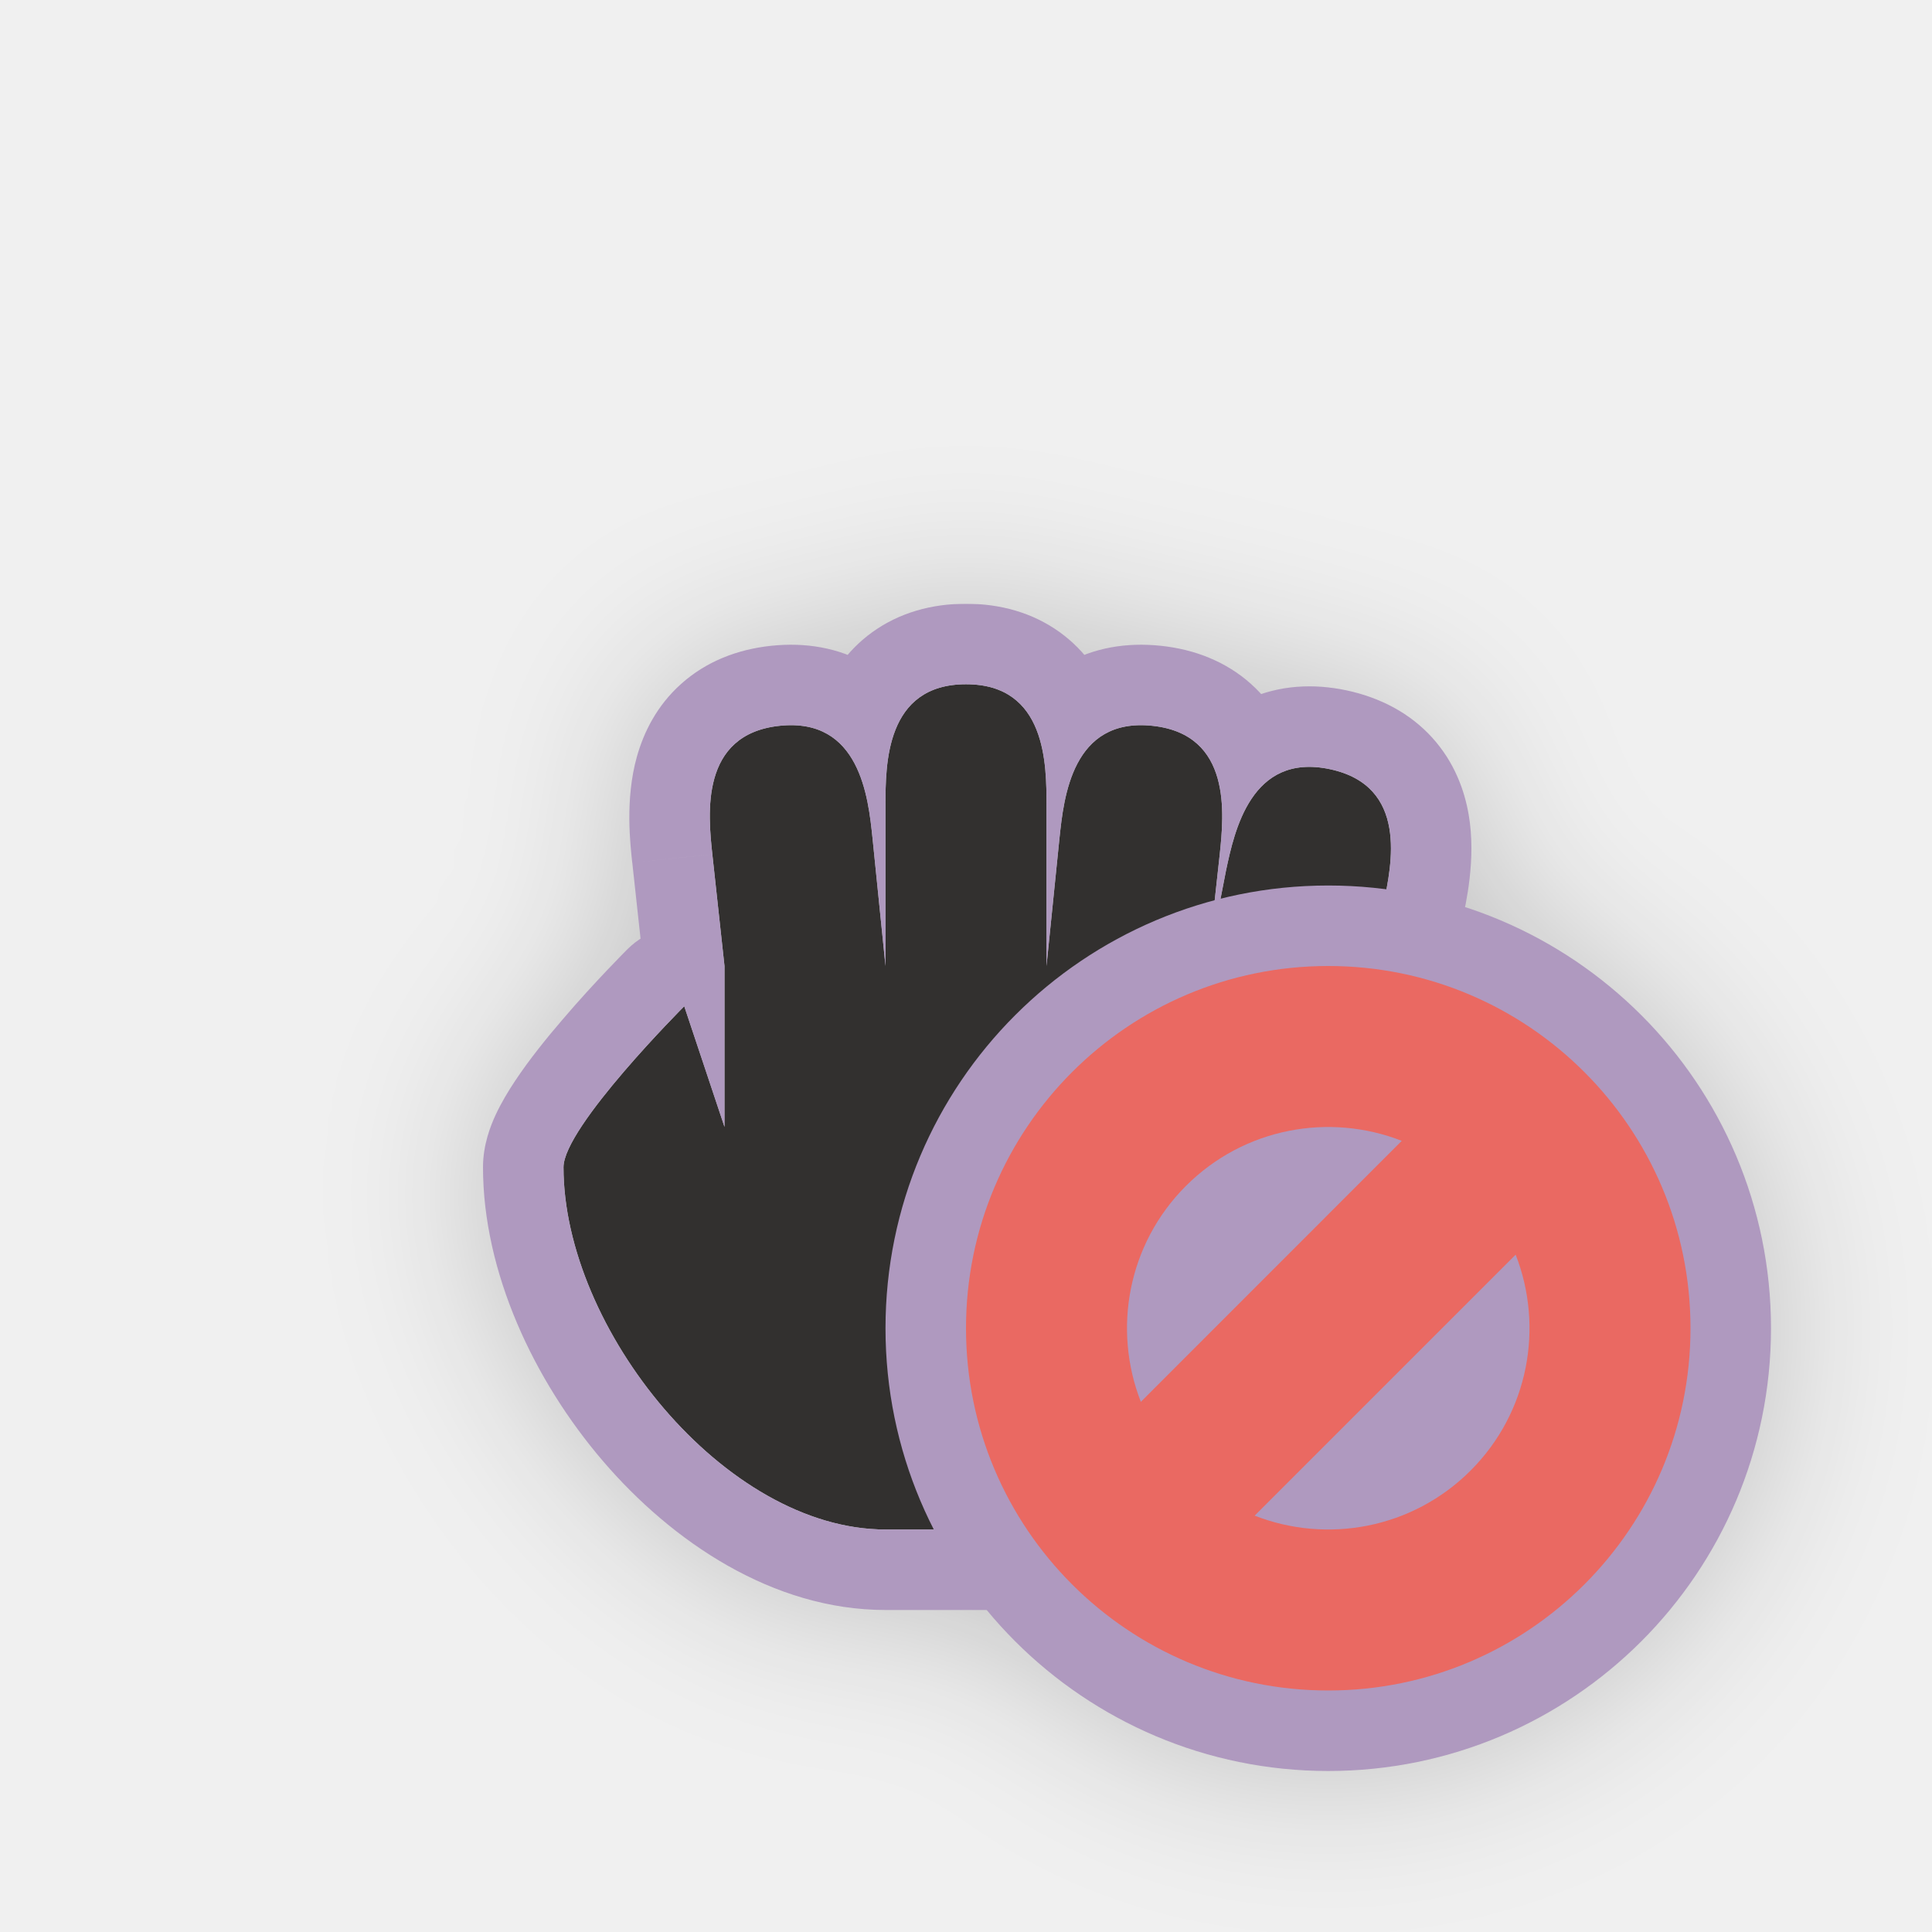
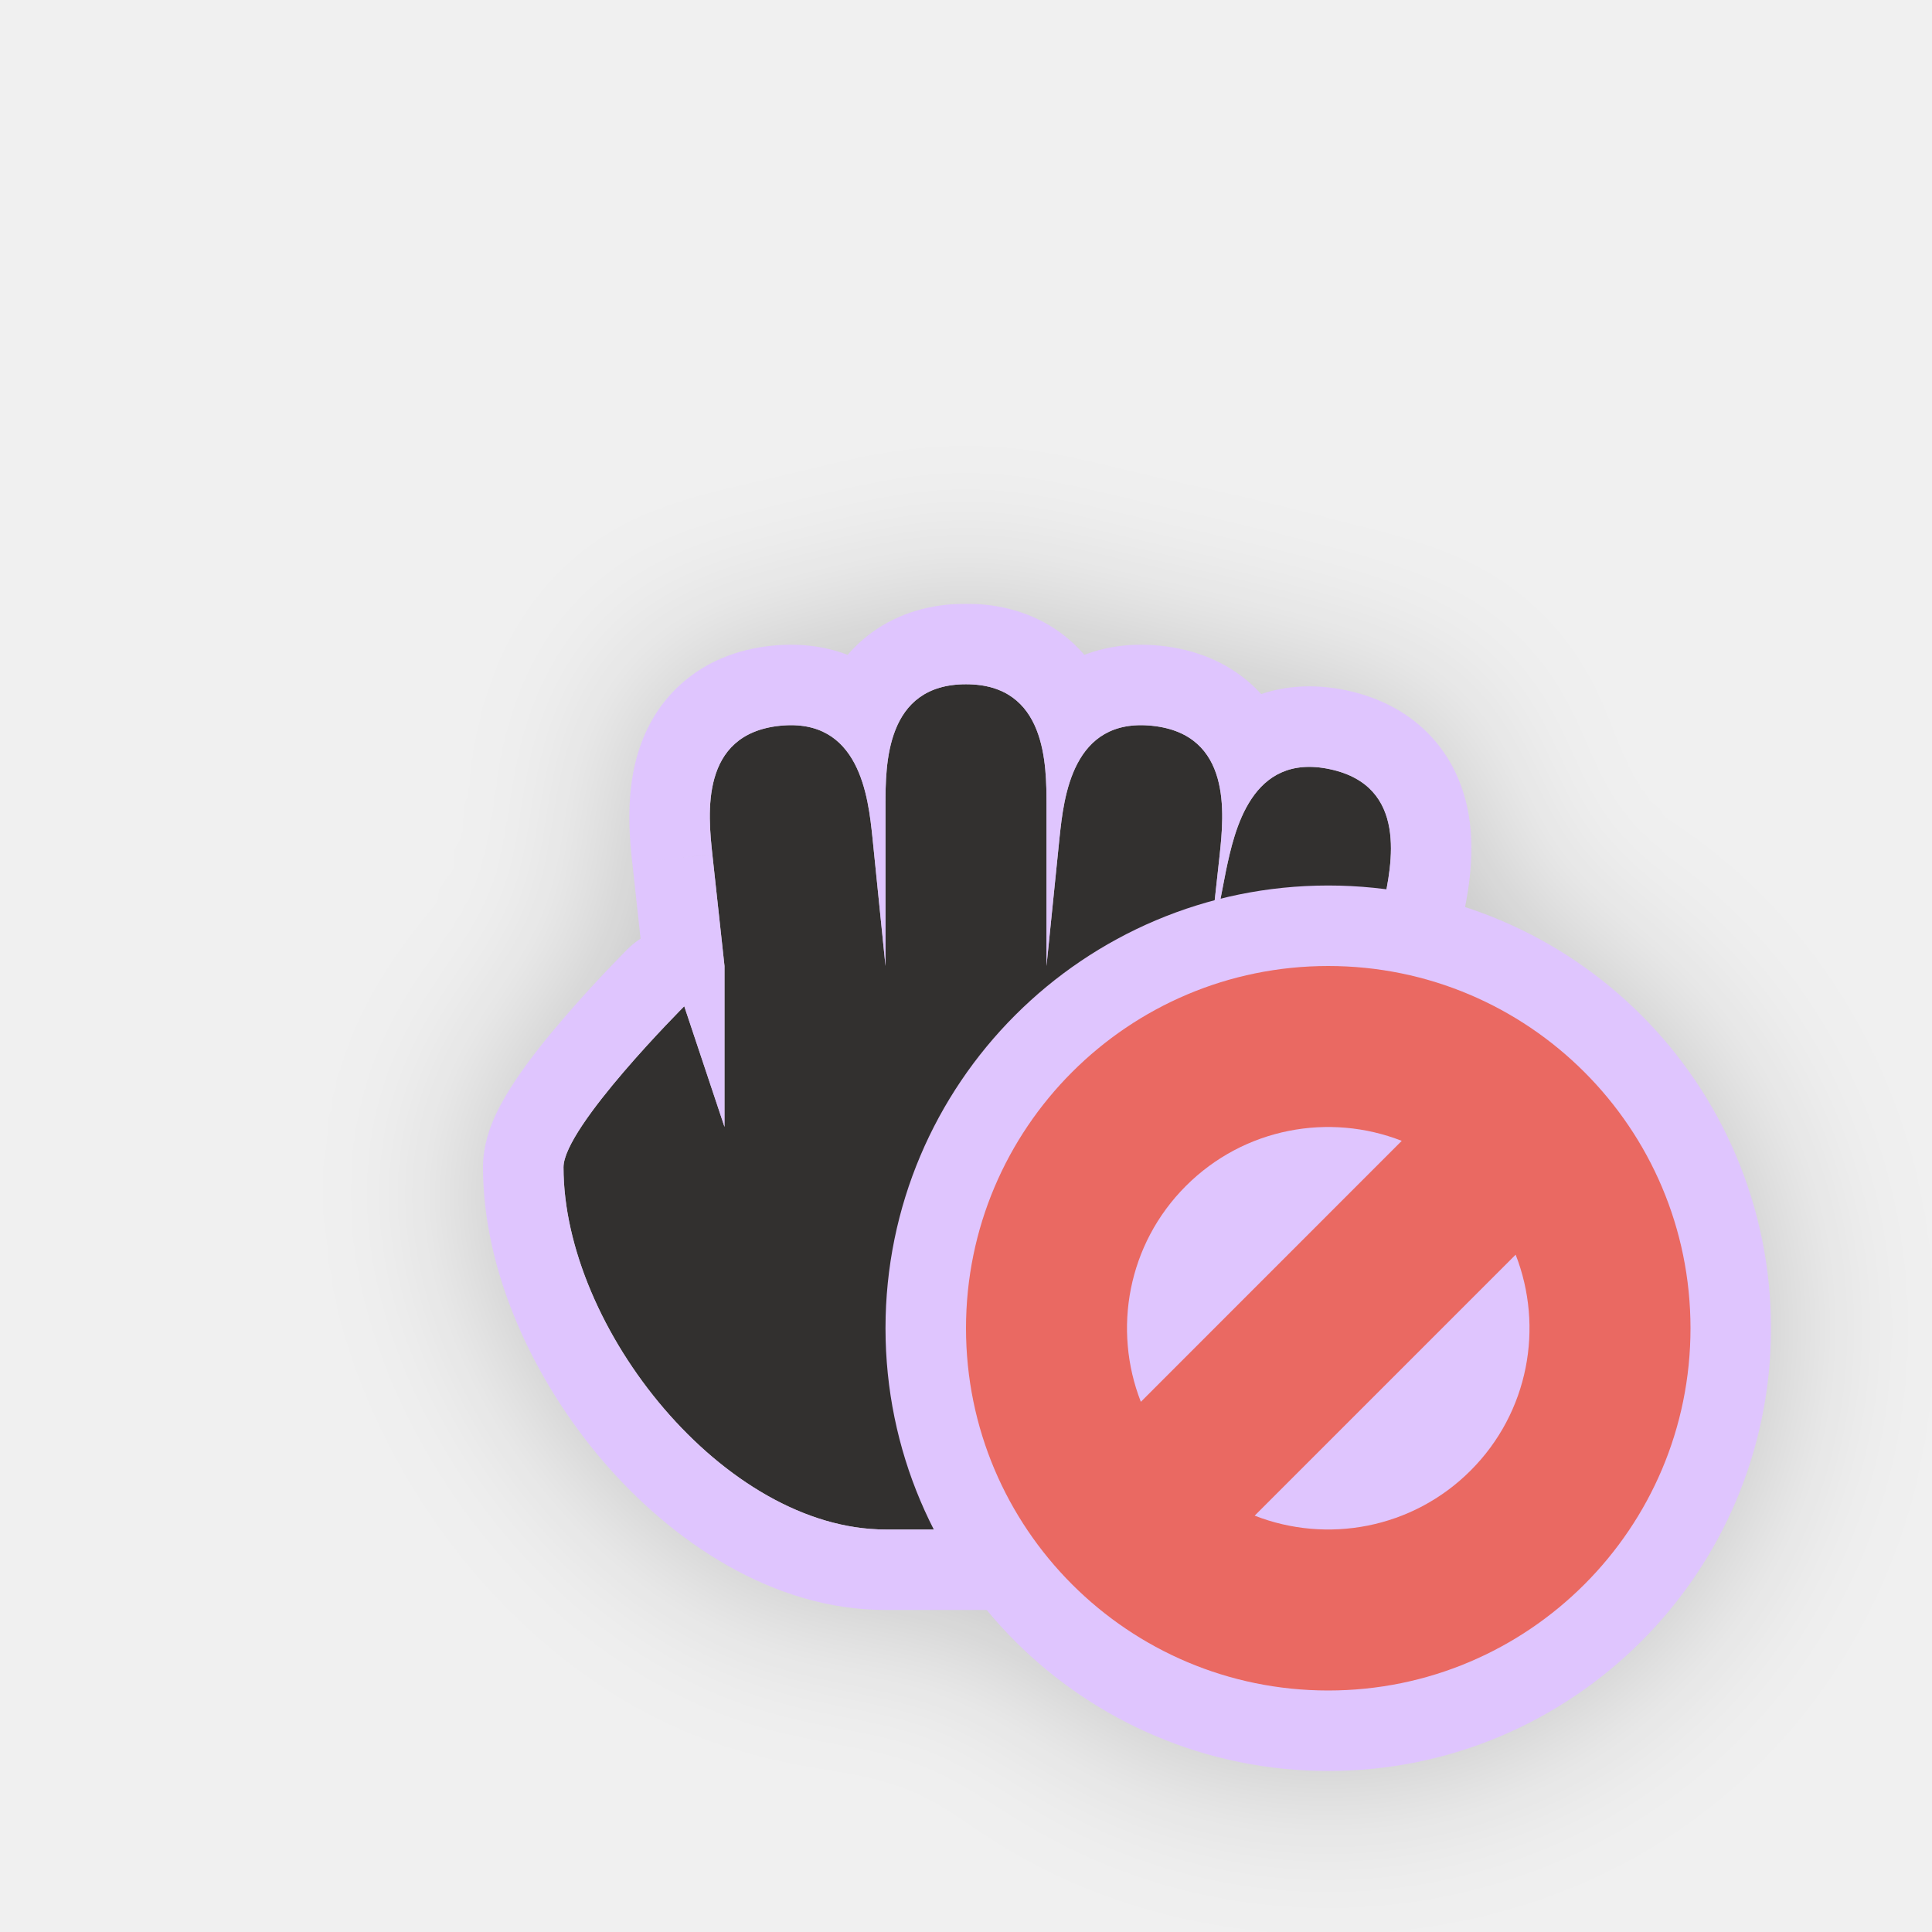
<svg xmlns="http://www.w3.org/2000/svg" width="24" height="24" viewBox="0 0 24 24" fill="none">
  <g clip-path="url(#clip0_182_7023)" filter="url(#filter0_d_182_7023)">
    <mask id="path-1-outside-1_182_7023" maskUnits="userSpaceOnUse" x="6" y="7.5" width="13" height="13" fill="black">
      <rect fill="white" x="6" y="7.5" width="13" height="13" />
      <path fill-rule="evenodd" clip-rule="evenodd" d="M13 10V12L13.162 10.404C13.215 9.906 13.319 8.912 14.314 9.016C15.308 9.121 15.204 10.116 15.152 10.613L15 12L15.23 10.814C15.334 10.325 15.541 9.347 16.52 9.555C17.498 9.763 17.29 10.741 17.186 11.23L17 12H17L16.5 16C16 19 14 19 14 19H11H11C9 19 7 16.5 7 14.5C7 14 8.5 12.5 8.5 12.5L9 13.999V12H11V12V10C11 9.5 11 8.5 12 8.5C13 8.5 13 9.5 13 10ZM10.838 10.404L11 12H9L8.849 10.613C8.796 10.116 8.692 9.121 9.686 9.016C10.681 8.912 10.786 9.906 10.838 10.404Z" />
    </mask>
    <path fill-rule="evenodd" clip-rule="evenodd" d="M13 10V12L13.162 10.404C13.215 9.906 13.319 8.912 14.314 9.016C15.308 9.121 15.204 10.116 15.152 10.613L15 12L15.23 10.814C15.334 10.325 15.541 9.347 16.52 9.555C17.498 9.763 17.29 10.741 17.186 11.23L17 12H17L16.5 16C16 19 14 19 14 19H11H11C9 19 7 16.5 7 14.5C7 14 8.5 12.5 8.5 12.5L9 13.999V12H11V12V10C11 9.5 11 8.5 12 8.5C13 8.5 13 9.5 13 10ZM10.838 10.404L11 12H9L8.849 10.613C8.796 10.116 8.692 9.121 9.686 9.016C10.681 8.912 10.786 9.906 10.838 10.404Z" fill="#32302F" />
-     <path d="M13 12H12C12 12.533 12.417 12.972 12.949 12.999C13.481 13.026 13.941 12.631 13.995 12.101L13 12ZM13.162 10.404L12.168 10.299L12.168 10.302L13.162 10.404ZM14.314 9.016L14.209 10.011L14.314 9.016ZM15.152 10.613L16.146 10.721L16.146 10.717L15.152 10.613ZM15 12L14.006 11.891C13.948 12.425 14.32 12.909 14.851 12.989C15.381 13.069 15.88 12.717 15.982 12.19L15 12ZM15.23 10.814L14.252 10.606C14.25 10.612 14.249 10.618 14.248 10.624L15.23 10.814ZM16.52 9.555L16.728 8.576L16.728 8.576L16.52 9.555ZM17.186 11.23L18.158 11.464C18.16 11.456 18.162 11.447 18.164 11.438L17.186 11.23ZM17 12V13C17.462 13 17.864 12.684 17.972 12.235L17 12ZM17 12V11C16.495 11 16.07 11.376 16.008 11.876L17 12ZM16.5 16L17.486 16.164C17.489 16.151 17.491 16.137 17.492 16.124L16.5 16ZM11 19L11 20H11V19ZM8.5 12.5L9.449 12.184C9.339 11.855 9.067 11.606 8.73 11.527C8.392 11.447 8.038 11.548 7.793 11.793L8.5 12.5ZM9 13.999L8.051 14.316C8.206 14.781 8.676 15.065 9.16 14.986C9.644 14.908 10 14.49 10 13.999H9ZM9 12V11C8.447 11 8 11.448 8 12H9ZM11 12V13C11.552 13 12 12.552 12 12H11ZM10.838 10.404L11.833 10.303L11.832 10.299L10.838 10.404ZM9 12L8.006 12.108C8.061 12.616 8.49 13 9 13V12ZM8.849 10.613L7.854 10.717L7.855 10.721L8.849 10.613ZM9.686 9.016L9.791 10.011L9.686 9.016ZM14 12V10H12V12H14ZM12.168 10.302L12.005 11.899L13.995 12.101L14.157 10.505L12.168 10.302ZM14.418 8.022C13.997 7.978 13.586 8.044 13.224 8.252C12.869 8.456 12.643 8.748 12.5 9.018C12.239 9.514 12.191 10.084 12.168 10.299L14.157 10.508C14.171 10.38 14.183 10.27 14.205 10.161C14.227 10.05 14.252 9.984 14.269 9.951C14.284 9.923 14.274 9.955 14.219 9.987C14.158 10.022 14.133 10.003 14.209 10.011L14.418 8.022ZM16.146 10.717C16.169 10.502 16.24 9.935 16.087 9.395C16.004 9.102 15.844 8.768 15.539 8.495C15.228 8.217 14.84 8.066 14.418 8.022L14.209 10.011C14.285 10.019 14.257 10.032 14.205 9.985C14.158 9.943 14.155 9.909 14.163 9.94C14.173 9.976 14.184 10.046 14.183 10.159C14.182 10.269 14.171 10.38 14.157 10.508L16.146 10.717ZM15.994 12.109L16.146 10.721L14.158 10.504L14.006 11.891L15.994 12.109ZM14.248 10.624L14.018 11.81L15.982 12.19L16.211 11.004L14.248 10.624ZM16.728 8.576C16.313 8.488 15.898 8.512 15.516 8.68C15.141 8.846 14.886 9.113 14.716 9.367C14.404 9.833 14.296 10.395 14.252 10.606L16.208 11.022C16.235 10.896 16.258 10.787 16.291 10.681C16.325 10.574 16.357 10.511 16.378 10.479C16.395 10.453 16.382 10.484 16.324 10.51C16.26 10.538 16.237 10.517 16.312 10.533L16.728 8.576ZM18.164 11.438C18.209 11.226 18.34 10.669 18.244 10.117C18.192 9.816 18.067 9.468 17.792 9.164C17.512 8.855 17.142 8.665 16.728 8.576L16.312 10.533C16.386 10.549 16.357 10.559 16.31 10.507C16.268 10.46 16.268 10.426 16.273 10.457C16.28 10.494 16.283 10.565 16.27 10.677C16.257 10.787 16.235 10.896 16.208 11.022L18.164 11.438ZM17.972 12.235L18.158 11.464L16.214 10.995L16.028 11.765L17.972 12.235ZM17 13H17V11H17V13ZM17.492 16.124L17.992 12.124L16.008 11.876L15.508 15.876L17.492 16.124ZM14 19C14 20 14.001 20 14.002 20C14.002 20 14.002 20 14.003 20C14.004 20 14.005 20 14.006 20C14.008 20 14.011 20 14.013 20C14.018 20 14.024 20 14.03 20C14.042 19.999 14.056 19.999 14.072 19.998C14.104 19.996 14.144 19.994 14.192 19.989C14.286 19.979 14.409 19.96 14.554 19.925C14.842 19.856 15.221 19.721 15.617 19.457C16.439 18.909 17.197 17.899 17.486 16.164L15.514 15.836C15.303 17.101 14.81 17.591 14.508 17.793C14.341 17.904 14.189 17.956 14.087 17.981C14.036 17.993 13.999 17.998 13.982 18C13.974 18 13.97 18.001 13.973 18C13.974 18 13.977 18 13.982 18C13.984 18 13.986 18 13.99 18C13.991 18 13.993 18 13.995 18C13.995 18 13.996 18 13.997 18C13.998 18 13.998 18 13.999 18C13.999 18 14 18 14 19ZM11 20H14V18H11V20ZM11 20H11V18H11V20ZM6 14.5C6 15.801 6.631 17.148 7.491 18.151C8.343 19.145 9.595 20 11 20L11 18C10.404 18 9.657 17.605 9.009 16.849C8.368 16.102 8 15.199 8 14.5H6ZM8.5 12.5C7.793 11.793 7.793 11.793 7.793 11.793C7.793 11.793 7.793 11.793 7.792 11.793C7.792 11.793 7.792 11.793 7.792 11.794C7.792 11.794 7.791 11.794 7.791 11.795C7.79 11.796 7.788 11.797 7.787 11.799C7.783 11.803 7.778 11.807 7.772 11.814C7.76 11.826 7.742 11.844 7.72 11.867C7.676 11.912 7.614 11.976 7.54 12.054C7.392 12.21 7.192 12.426 6.991 12.662C6.792 12.893 6.575 13.162 6.402 13.422C6.316 13.551 6.227 13.698 6.156 13.851C6.095 13.984 6 14.22 6 14.5H8C8 14.655 7.951 14.735 7.972 14.69C7.984 14.665 8.012 14.613 8.066 14.531C8.174 14.369 8.332 14.169 8.509 13.963C8.682 13.761 8.858 13.571 8.991 13.43C9.058 13.36 9.113 13.303 9.151 13.264C9.17 13.245 9.184 13.23 9.194 13.22C9.199 13.215 9.202 13.212 9.205 13.21C9.206 13.208 9.206 13.208 9.207 13.207C9.207 13.207 9.207 13.207 9.207 13.207C9.207 13.207 9.207 13.207 9.207 13.207C9.207 13.207 9.207 13.207 9.207 13.207C9.207 13.207 9.207 13.207 8.5 12.5ZM9.948 13.683L9.449 12.184L7.551 12.816L8.051 14.316L9.948 13.683ZM8 12V13.999H10V12H8ZM11 11H9V13H11V11ZM10 12V12H12V12H10ZM10 10V12H12V10H10ZM12 7.5C11.576 7.5 11.175 7.609 10.836 7.853C10.504 8.093 10.31 8.408 10.197 8.691C9.988 9.212 10 9.784 10 10H12C12 9.871 12.001 9.76 12.011 9.649C12.022 9.537 12.039 9.469 12.053 9.434C12.065 9.405 12.058 9.438 12.007 9.475C11.95 9.516 11.924 9.5 12 9.5V7.5ZM14 10C14 9.784 14.012 9.212 13.803 8.691C13.69 8.408 13.496 8.093 13.164 7.853C12.825 7.609 12.424 7.5 12 7.5V9.5C12.076 9.5 12.05 9.516 11.993 9.475C11.942 9.438 11.935 9.405 11.947 9.434C11.961 9.469 11.978 9.537 11.989 9.649C11.999 9.76 12 9.871 12 10H14ZM11.995 11.899L11.833 10.303L9.843 10.505L10.005 12.101L11.995 11.899ZM9 13H11V11H9V13ZM7.855 10.721L8.006 12.108L9.994 11.892L9.843 10.504L7.855 10.721ZM9.582 8.022C9.16 8.066 8.773 8.217 8.462 8.495C8.156 8.768 7.996 9.102 7.913 9.395C7.76 9.935 7.832 10.502 7.854 10.717L9.843 10.508C9.83 10.38 9.819 10.269 9.818 10.159C9.817 10.046 9.827 9.976 9.837 9.94C9.846 9.909 9.842 9.943 9.796 9.985C9.743 10.032 9.715 10.019 9.791 10.011L9.582 8.022ZM11.832 10.299C11.81 10.084 11.762 9.514 11.5 9.018C11.358 8.748 11.131 8.456 10.776 8.252C10.414 8.044 10.003 7.978 9.582 8.022L9.791 10.011C9.867 10.003 9.842 10.022 9.781 9.987C9.727 9.955 9.716 9.923 9.731 9.951C9.748 9.984 9.773 10.05 9.796 10.161C9.818 10.27 9.83 10.38 9.843 10.508L11.832 10.299Z" fill="#AF99BF" mask="url(#path-1-outside-1_182_7023)" />
-     <circle cx="16.5" cy="16.5" r="5" fill="#EA6962" stroke="#AF99BF" stroke-linejoin="round" />
-     <path fill-rule="evenodd" clip-rule="evenodd" d="M18.828 15.586L15.586 18.828C16.483 19.179 17.543 18.993 18.268 18.268C18.993 17.543 19.179 16.484 18.828 15.586ZM17.413 14.172L14.172 17.414C13.821 16.516 14.007 15.457 14.732 14.732C15.457 14.007 16.516 13.821 17.413 14.172Z" fill="#AF99BF" />
+     <path d="M13 12H12C12 12.533 12.417 12.972 12.949 12.999C13.481 13.026 13.941 12.631 13.995 12.101L13 12ZM13.162 10.404L12.168 10.299L12.168 10.302L13.162 10.404ZM14.314 9.016L14.209 10.011L14.314 9.016ZM15.152 10.613L16.146 10.721L16.146 10.717L15.152 10.613ZM15 12L14.006 11.891C13.948 12.425 14.32 12.909 14.851 12.989C15.381 13.069 15.88 12.717 15.982 12.19L15 12ZM15.23 10.814L14.252 10.606C14.25 10.612 14.249 10.618 14.248 10.624L15.23 10.814ZM16.52 9.555L16.728 8.576L16.728 8.576L16.52 9.555ZM17.186 11.23L18.158 11.464C18.16 11.456 18.162 11.447 18.164 11.438L17.186 11.23ZM17 12V13C17.462 13 17.864 12.684 17.972 12.235L17 12ZM17 12V11C16.495 11 16.07 11.376 16.008 11.876L17 12ZM16.5 16L17.486 16.164C17.489 16.151 17.491 16.137 17.492 16.124L16.5 16ZM11 19L11 20H11V19ZM8.5 12.5L9.449 12.184C9.339 11.855 9.067 11.606 8.73 11.527C8.392 11.447 8.038 11.548 7.793 11.793L8.5 12.5ZM9 13.999L8.051 14.316C8.206 14.781 8.676 15.065 9.16 14.986C9.644 14.908 10 14.49 10 13.999H9ZM9 12V11C8.447 11 8 11.448 8 12H9ZM11 12V13C11.552 13 12 12.552 12 12H11ZM10.838 10.404L11.833 10.303L11.832 10.299L10.838 10.404ZM9 12L8.006 12.108C8.061 12.616 8.49 13 9 13V12ZM8.849 10.613L7.854 10.717L7.855 10.721L8.849 10.613ZM9.686 9.016L9.791 10.011L9.686 9.016ZM14 12V10H12V12H14ZM12.168 10.302L12.005 11.899L13.995 12.101L14.157 10.505L12.168 10.302ZM14.418 8.022C13.997 7.978 13.586 8.044 13.224 8.252C12.869 8.456 12.643 8.748 12.5 9.018C12.239 9.514 12.191 10.084 12.168 10.299L14.157 10.508C14.171 10.38 14.183 10.27 14.205 10.161C14.227 10.05 14.252 9.984 14.269 9.951C14.284 9.923 14.274 9.955 14.219 9.987C14.158 10.022 14.133 10.003 14.209 10.011L14.418 8.022ZM16.146 10.717C16.169 10.502 16.24 9.935 16.087 9.395C16.004 9.102 15.844 8.768 15.539 8.495C15.228 8.217 14.84 8.066 14.418 8.022L14.209 10.011C14.285 10.019 14.257 10.032 14.205 9.985C14.158 9.943 14.155 9.909 14.163 9.94C14.173 9.976 14.184 10.046 14.183 10.159C14.182 10.269 14.171 10.38 14.157 10.508L16.146 10.717ZM15.994 12.109L16.146 10.721L14.158 10.504L14.006 11.891L15.994 12.109ZM14.248 10.624L14.018 11.81L15.982 12.19L16.211 11.004L14.248 10.624ZM16.728 8.576C16.313 8.488 15.898 8.512 15.516 8.68C15.141 8.846 14.886 9.113 14.716 9.367C14.404 9.833 14.296 10.395 14.252 10.606L16.208 11.022C16.235 10.896 16.258 10.787 16.291 10.681C16.325 10.574 16.357 10.511 16.378 10.479C16.395 10.453 16.382 10.484 16.324 10.51C16.26 10.538 16.237 10.517 16.312 10.533L16.728 8.576ZM18.164 11.438C18.209 11.226 18.34 10.669 18.244 10.117C18.192 9.816 18.067 9.468 17.792 9.164C17.512 8.855 17.142 8.665 16.728 8.576L16.312 10.533C16.386 10.549 16.357 10.559 16.31 10.507C16.268 10.46 16.268 10.426 16.273 10.457C16.28 10.494 16.283 10.565 16.27 10.677C16.257 10.787 16.235 10.896 16.208 11.022L18.164 11.438ZM17.972 12.235L18.158 11.464L16.214 10.995L16.028 11.765L17.972 12.235ZM17 13H17V11H17V13ZM17.492 16.124L17.992 12.124L16.008 11.876L15.508 15.876L17.492 16.124ZM14 19C14 20 14.001 20 14.002 20C14.002 20 14.002 20 14.003 20C14.004 20 14.005 20 14.006 20C14.008 20 14.011 20 14.013 20C14.018 20 14.024 20 14.03 20C14.042 19.999 14.056 19.999 14.072 19.998C14.104 19.996 14.144 19.994 14.192 19.989C14.286 19.979 14.409 19.96 14.554 19.925C14.842 19.856 15.221 19.721 15.617 19.457C16.439 18.909 17.197 17.899 17.486 16.164L15.514 15.836C15.303 17.101 14.81 17.591 14.508 17.793C14.341 17.904 14.189 17.956 14.087 17.981C14.036 17.993 13.999 17.998 13.982 18C13.974 18 13.97 18.001 13.973 18C13.974 18 13.977 18 13.982 18C13.984 18 13.986 18 13.99 18C13.991 18 13.993 18 13.995 18C13.995 18 13.996 18 13.997 18C13.998 18 13.998 18 13.999 18C13.999 18 14 18 14 19ZM11 20H14V18H11V20ZM11 20H11V18H11V20ZM6 14.5C6 15.801 6.631 17.148 7.491 18.151C8.343 19.145 9.595 20 11 20L11 18C10.404 18 9.657 17.605 9.009 16.849C8.368 16.102 8 15.199 8 14.5H6ZM8.5 12.5C7.793 11.793 7.793 11.793 7.793 11.793C7.793 11.793 7.793 11.793 7.792 11.793C7.792 11.793 7.792 11.793 7.792 11.794C7.792 11.794 7.791 11.794 7.791 11.795C7.79 11.796 7.788 11.797 7.787 11.799C7.783 11.803 7.778 11.807 7.772 11.814C7.76 11.826 7.742 11.844 7.72 11.867C7.676 11.912 7.614 11.976 7.54 12.054C7.392 12.21 7.192 12.426 6.991 12.662C6.792 12.893 6.575 13.162 6.402 13.422C6.316 13.551 6.227 13.698 6.156 13.851C6.095 13.984 6 14.22 6 14.5H8C8 14.655 7.951 14.735 7.972 14.69C7.984 14.665 8.012 14.613 8.066 14.531C8.174 14.369 8.332 14.169 8.509 13.963C8.682 13.761 8.858 13.571 8.991 13.43C9.058 13.36 9.113 13.303 9.151 13.264C9.17 13.245 9.184 13.23 9.194 13.22C9.199 13.215 9.202 13.212 9.205 13.21C9.206 13.208 9.206 13.208 9.207 13.207C9.207 13.207 9.207 13.207 9.207 13.207C9.207 13.207 9.207 13.207 9.207 13.207C9.207 13.207 9.207 13.207 9.207 13.207C9.207 13.207 9.207 13.207 8.5 12.5ZM9.948 13.683L9.449 12.184L7.551 12.816L8.051 14.316L9.948 13.683ZM8 12V13.999H10V12H8ZM11 11H9V13H11V11ZM10 12V12H12V12H10ZM10 10V12H12V10H10ZM12 7.5C11.576 7.5 11.175 7.609 10.836 7.853C10.504 8.093 10.31 8.408 10.197 8.691C9.988 9.212 10 9.784 10 10H12C12 9.871 12.001 9.76 12.011 9.649C12.022 9.537 12.039 9.469 12.053 9.434C12.065 9.405 12.058 9.438 12.007 9.475C11.95 9.516 11.924 9.5 12 9.5V7.5ZM14 10C14 9.784 14.012 9.212 13.803 8.691C13.69 8.408 13.496 8.093 13.164 7.853C12.825 7.609 12.424 7.5 12 7.5V9.5C12.076 9.5 12.05 9.516 11.993 9.475C11.942 9.438 11.935 9.405 11.947 9.434C11.961 9.469 11.978 9.537 11.989 9.649C11.999 9.76 12 9.871 12 10H14ZM11.995 11.899L11.833 10.303L9.843 10.505L10.005 12.101L11.995 11.899ZM9 13H11V11H9V13ZM7.855 10.721L8.006 12.108L9.994 11.892L9.843 10.504L7.855 10.721ZM9.582 8.022C9.16 8.066 8.773 8.217 8.462 8.495C8.156 8.768 7.996 9.102 7.913 9.395C7.76 9.935 7.832 10.502 7.854 10.717L9.843 10.508C9.83 10.38 9.819 10.269 9.818 10.159C9.817 10.046 9.827 9.976 9.837 9.94C9.846 9.909 9.842 9.943 9.796 9.985C9.743 10.032 9.715 10.019 9.791 10.011L9.582 8.022ZM11.832 10.299C11.81 10.084 11.762 9.514 11.5 9.018C11.358 8.748 11.131 8.456 10.776 8.252C10.414 8.044 10.003 7.978 9.582 8.022L9.791 10.011C9.867 10.003 9.842 10.022 9.781 9.987C9.727 9.955 9.716 9.923 9.731 9.951C9.748 9.984 9.773 10.05 9.796 10.161C9.818 10.27 9.83 10.38 9.843 10.508L11.832 10.299Z" fill="#DFC5FE" mask="url(#path-1-outside-1_182_7023)" />
+     <circle cx="16.5" cy="16.5" r="5" fill="#EA6962" stroke="#DFC5FE" stroke-linejoin="round" />
+     <path fill-rule="evenodd" clip-rule="evenodd" d="M18.828 15.586L15.586 18.828C16.483 19.179 17.543 18.993 18.268 18.268C18.993 17.543 19.179 16.484 18.828 15.586ZM17.413 14.172L14.172 17.414C13.821 16.516 14.007 15.457 14.732 14.732C15.457 14.007 16.516 13.821 17.413 14.172Z" fill="#DFC5FE" />
  </g>
  <defs>
    <filter id="filter0_d_182_7023" x="-2" y="-2" width="28" height="28" filterUnits="userSpaceOnUse" color-interpolation-filters="sRGB">
      <feFlood flood-opacity="0" result="BackgroundImageFix" />
      <feColorMatrix in="SourceAlpha" type="matrix" values="0 0 0 0 0 0 0 0 0 0 0 0 0 0 0 0 0 0 127 0" result="hardAlpha" />
      <feOffset />
      <feGaussianBlur stdDeviation="1" />
      <feColorMatrix type="matrix" values="0 0 0 0 0 0 0 0 0 0 0 0 0 0 0 0 0 0 0.2 0" />
      <feBlend mode="normal" in2="BackgroundImageFix" result="effect1_dropShadow_182_7023" />
      <feBlend mode="normal" in="SourceGraphic" in2="effect1_dropShadow_182_7023" result="shape" />
    </filter>
    <clipPath id="clip0_182_7023">
      <rect width="24" height="24" fill="white" />
    </clipPath>
  </defs>
</svg>
